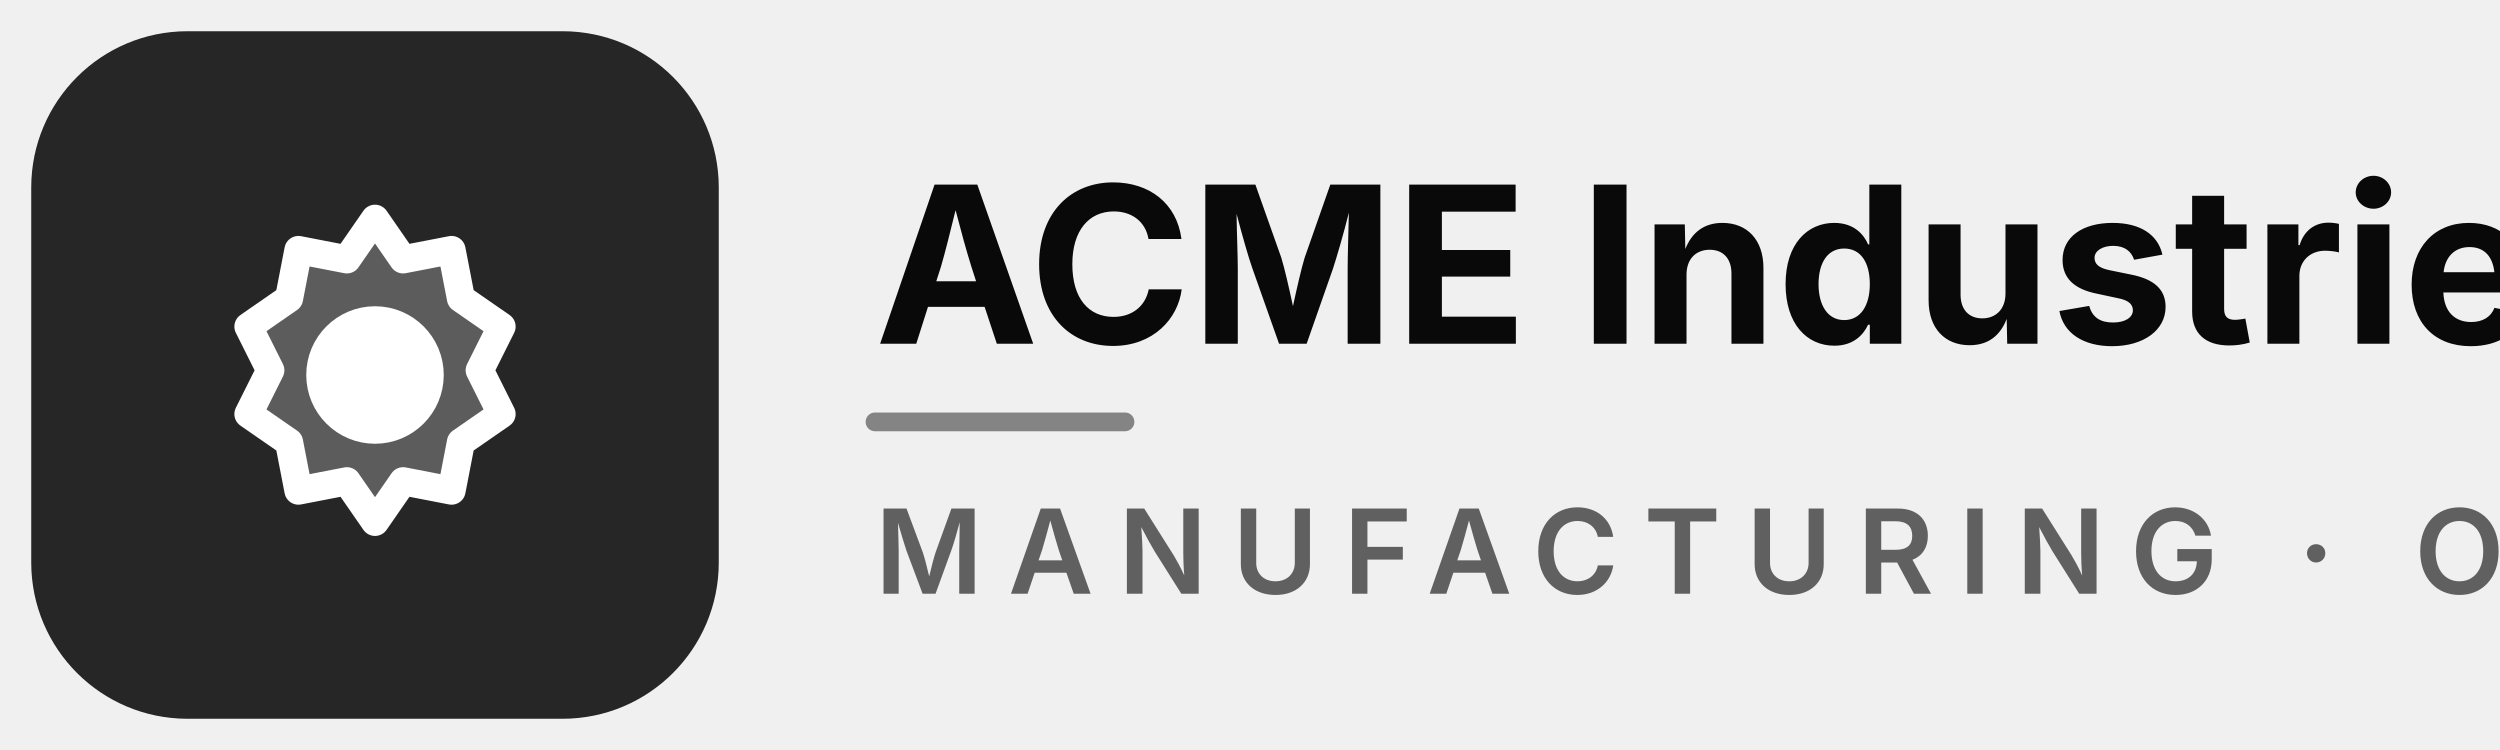
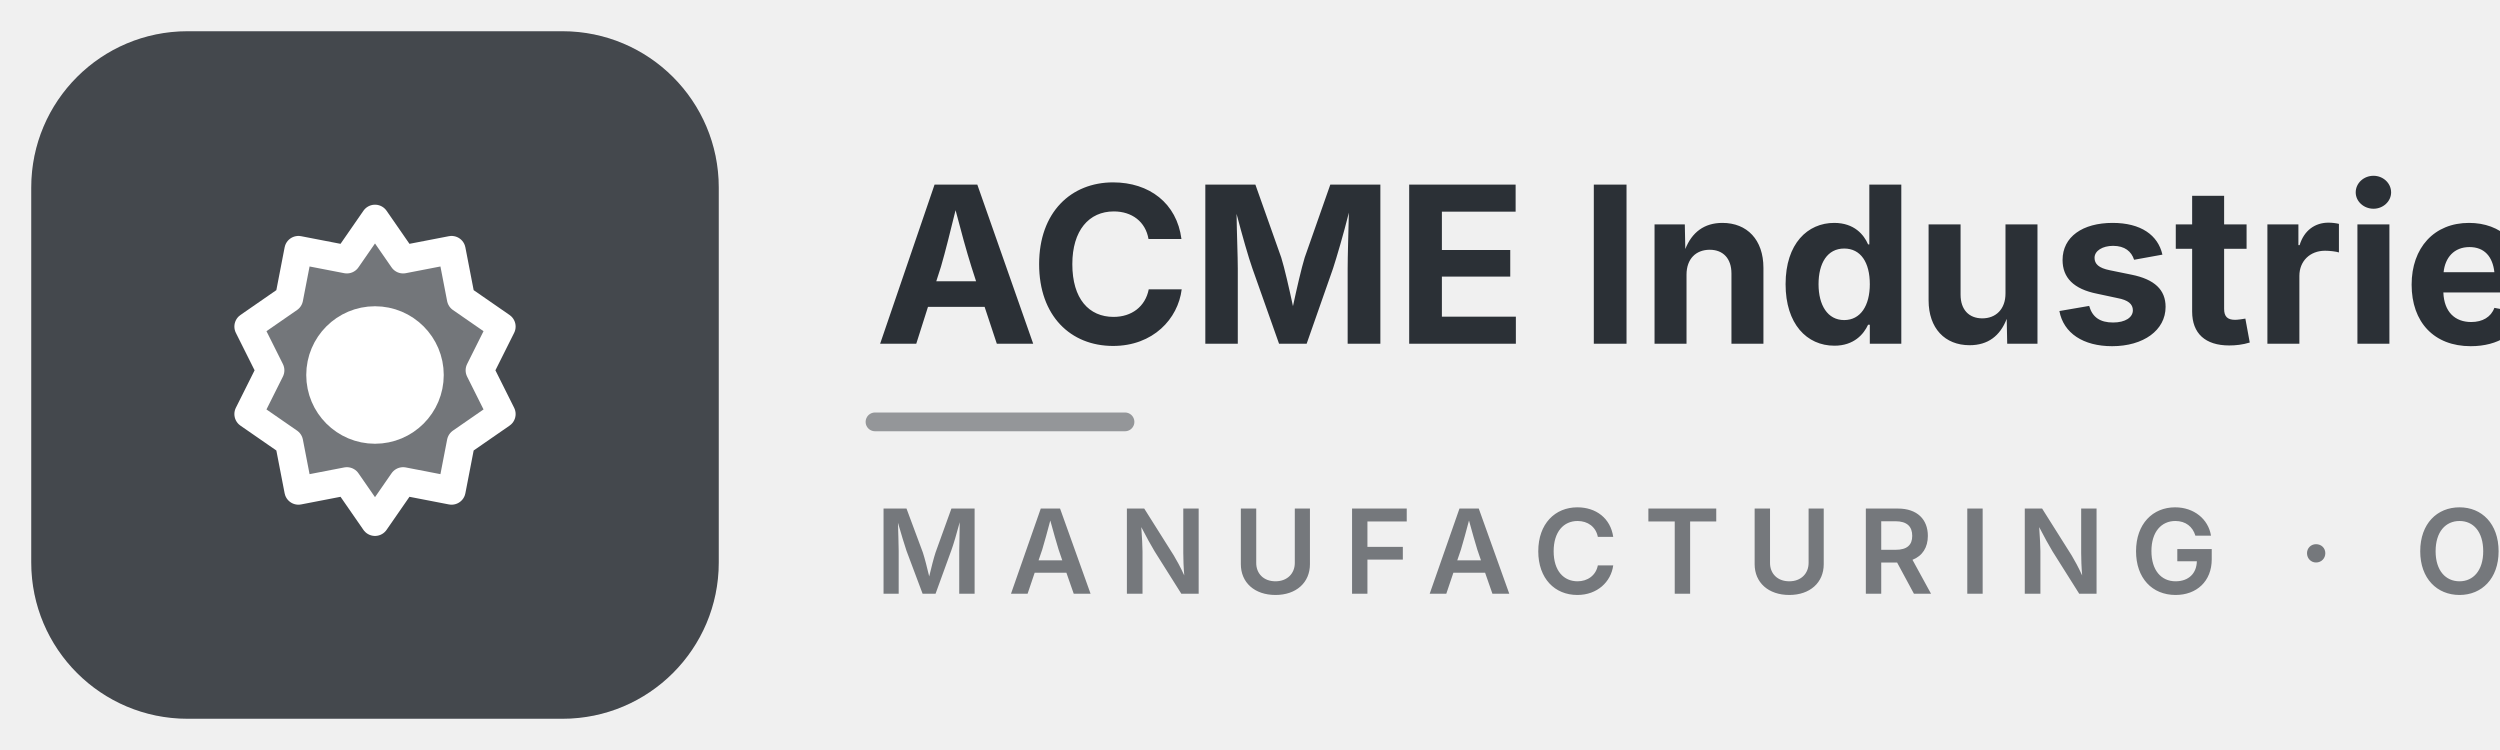
<svg xmlns="http://www.w3.org/2000/svg" viewBox="0 0 160 48" fill="none" stroke="currentColor" stroke-width="1.6" stroke-linecap="round" stroke-linejoin="round" font-family="Segoe UI, Inter, system-ui, sans-serif">
+   <style id="preview-theme">
+   svg { color: #24292f; background: #ffffff; }
+   @media (prefers-color-scheme: dark) {
+     svg { color: #e6edf3; background: #0d1117; }
+   }
+ </style>
  <rect x="2" y="2" width="44" height="44" rx="10" ry="10" fill="currentColor" fill-opacity="0.92" stroke="none" />
  <rect x="2" y="2" width="44" height="44" rx="10" ry="10" fill="#fff" fill-opacity="0.08" stroke="none" />
  <g transform="translate(12,12)">
    <g fill="none" stroke="#fff" stroke-width="1.8" stroke-linecap="round" stroke-linejoin="round">
      <path d="M12 2 l1.8 2.6 3.1 -.6 .6 3.1 2.6 1.8 -1.4 2.8 1.4 2.8 -2.6 1.8 -.6 3.1 -3.1 -.6 -1.8 2.6 -1.8 -2.6 -3.1 .6 -.6 -3.1 -2.6 -1.8 1.4 -2.8 -1.4 -2.8 2.6 -1.8 .6 -3.1 3.1 .6 z" fill="#fff" fill-opacity="0.25" />
      <circle cx="12" cy="12" r="3.5" fill="#fff" />
    </g>
  </g>
  <text x="56" y="22" fill="currentColor" stroke="none" font-size="14" font-weight="700" fill-opacity="0.96">ACME Industries</text>
  <line x1="56" y1="27" x2="72" y2="27" stroke="currentColor" stroke-opacity="0.45" stroke-width="1.2" />
  <text x="56" y="38" fill="currentColor" stroke="none" font-size="7.5" letter-spacing="1.6" font-weight="600" fill-opacity="0.6">MANUFACTURING · OPS</text>
</svg>
